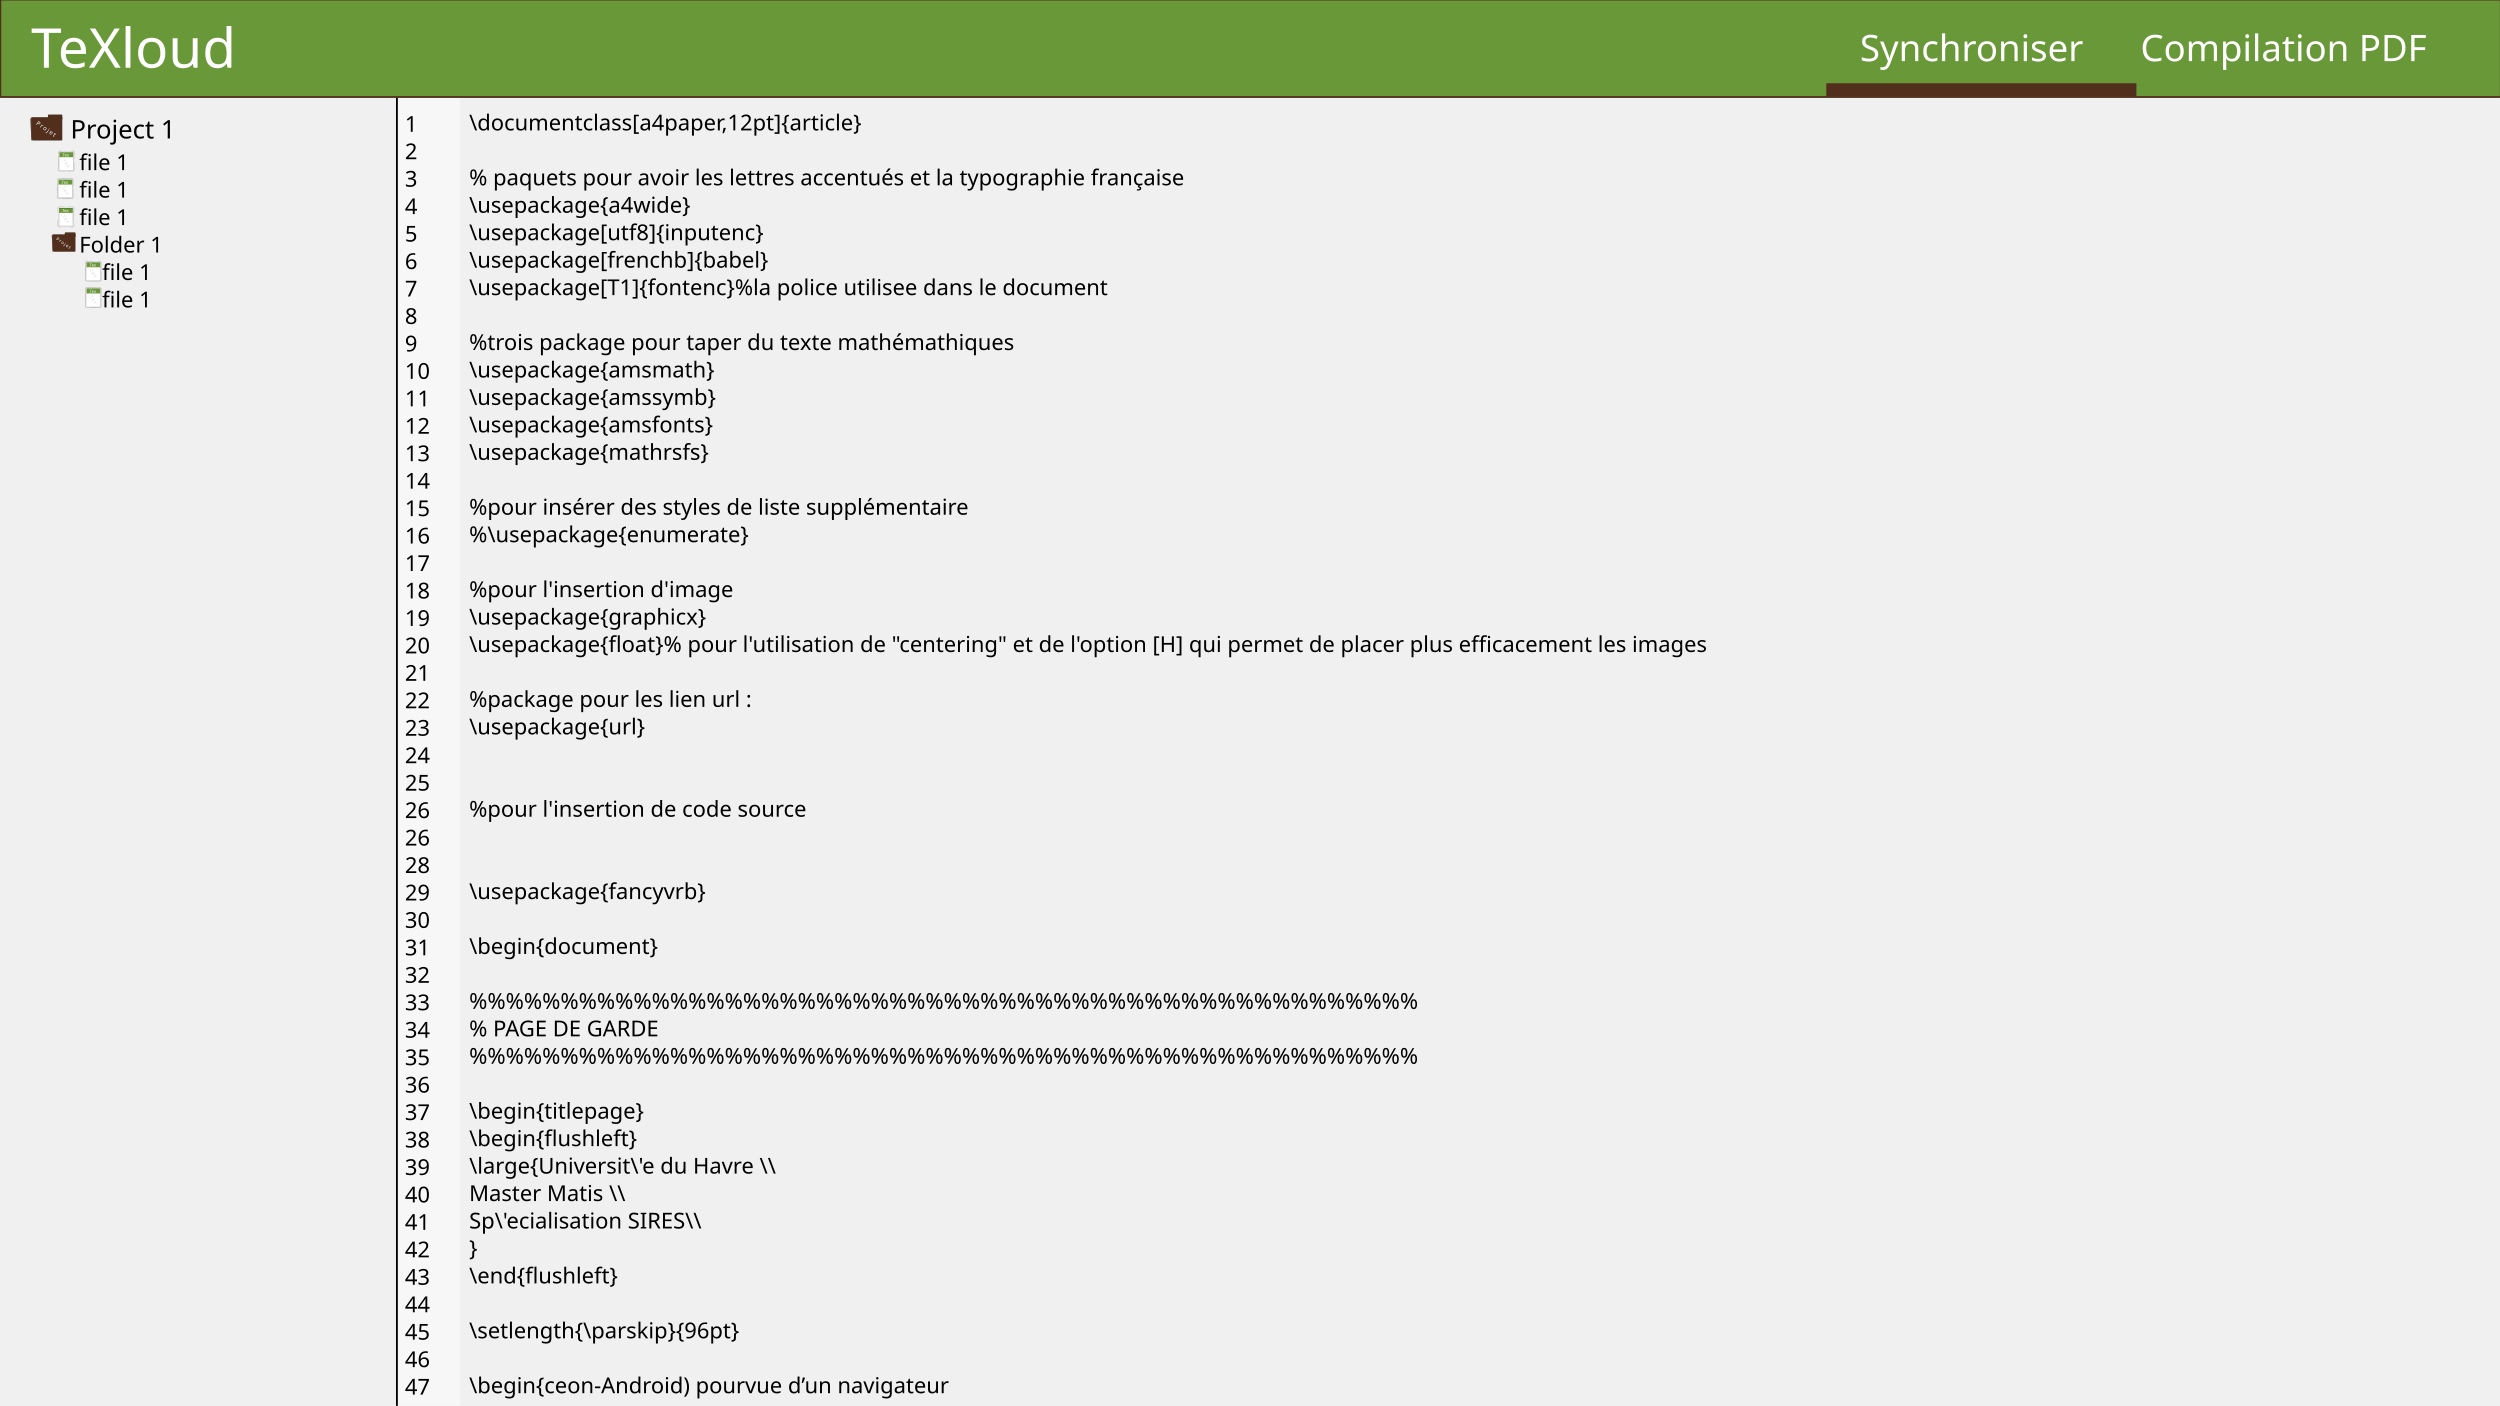
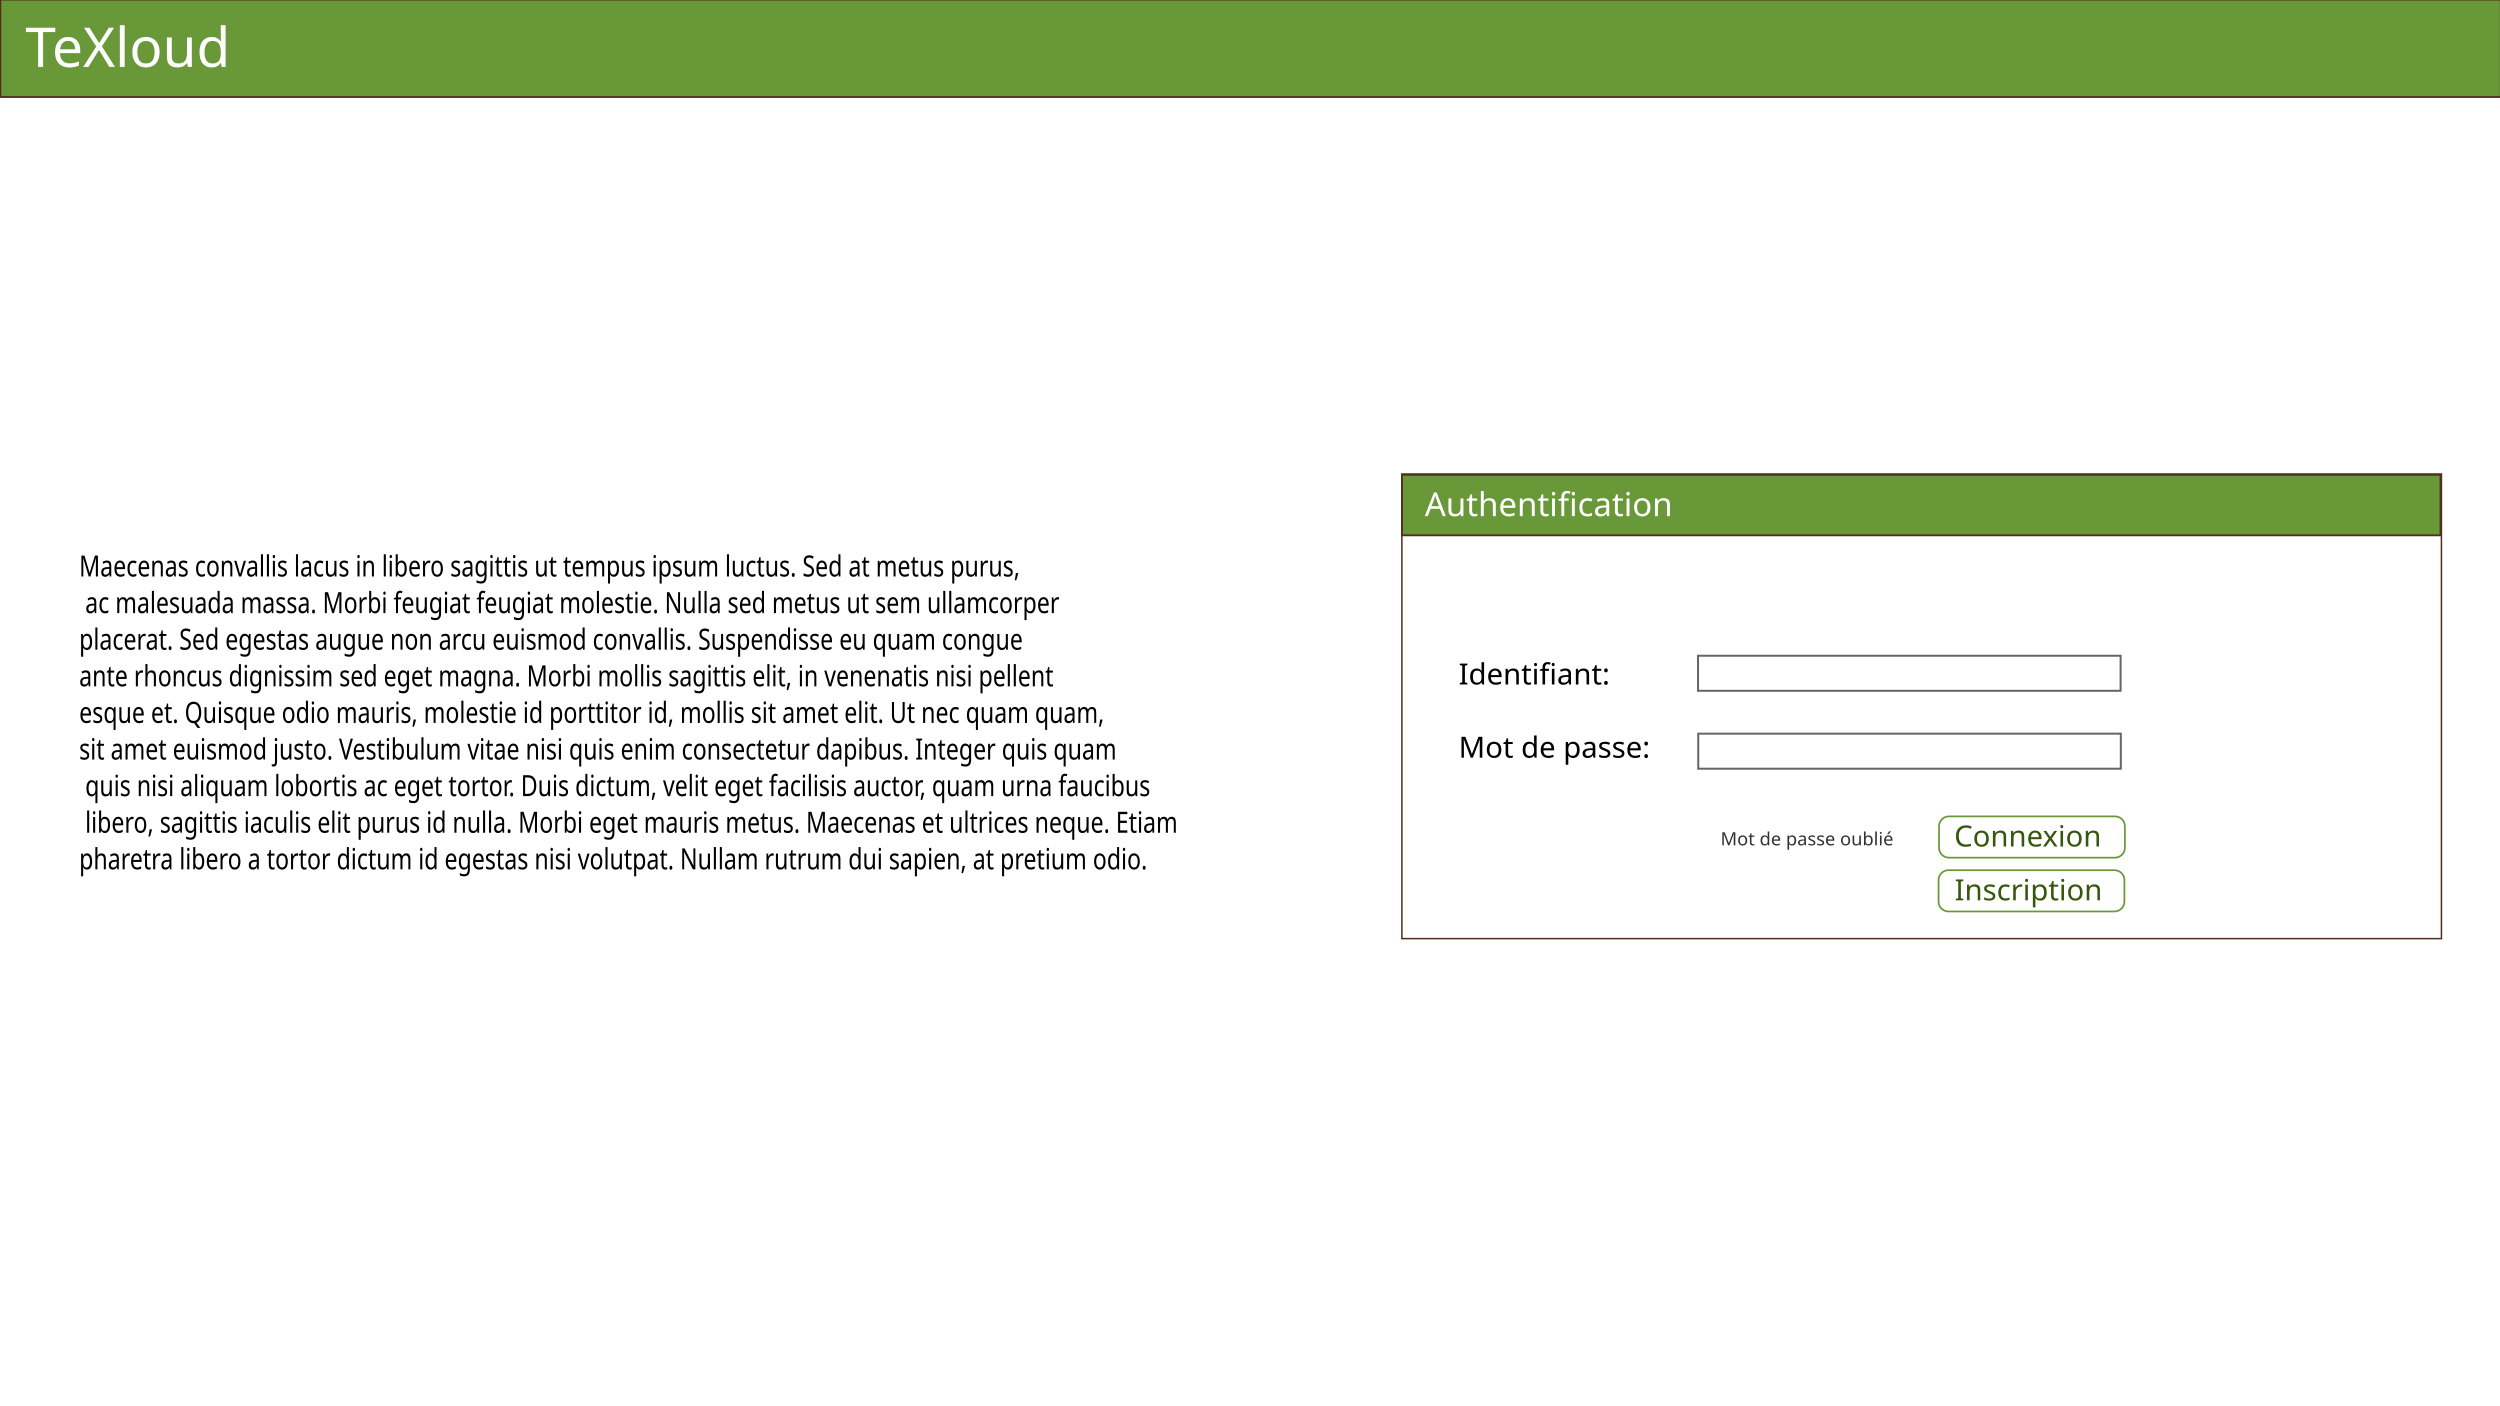
<svg xmlns="http://www.w3.org/2000/svg" width="1366" height="768" id="svg2" version="1.1">
  <defs id="defs4" />
-   <g id="layer3">
+   <g id="layer8" style="display:inline">
+     <rect style="fill:#ffffff" id="rect3233" width="1470" height="804" x="-14" y="-14" />
+   </g>
+   <g id="layer3" style="display:inline">
    <rect style="fill:#699838;fill-opacity:1;fill-rule:nonzero;stroke:#512f1c;stroke-width:1;stroke-miterlimit:4;stroke-opacity:1;stroke-dasharray:none;stroke-dashoffset:0" id="rect6220" width="1366.25" height="53.214" x="0.179" y="-0.214" ry="0" />
  </g>
-   <g id="layer2">
+   <g id="layer2" style="display:none">
    <rect style="fill:#f7f7f7;fill-opacity:1;fill-rule:nonzero;stroke:none" id="rect3783" width="34.616" height="714.264" x="216.786" y="53.714" ry="0.12" />
    <text xml:space="preserve" style="font-size:40px;font-style:normal;font-weight:normal;line-height:125%;letter-spacing:0px;word-spacing:0px;fill:#000000;fill-opacity:1;stroke:none;font-family:Sans" x="221.223" y="72.005" id="text3785">
      <tspan id="tspan3787" x="221.223" y="72.005" style="font-size:12px">1</tspan>
      <tspan x="221.223" y="87.005" id="tspan3789" style="font-size:12px">2</tspan>
      <tspan x="221.223" y="102.005" id="tspan3791" style="font-size:12px">3</tspan>
      <tspan x="221.223" y="117.005" id="tspan3793" style="font-size:12px">4</tspan>
      <tspan x="221.223" y="132.005" id="tspan3795" style="font-size:12px">5</tspan>
      <tspan x="221.223" y="147.005" id="tspan3797" style="font-size:12px">6</tspan>
      <tspan x="221.223" y="162.005" style="font-size:12px" id="tspan3799">7</tspan>
      <tspan x="221.223" y="177.005" style="font-size:12px" id="tspan3801">8</tspan>
      <tspan x="221.223" y="192.005" style="font-size:12px" id="tspan3803">9</tspan>
      <tspan x="221.223" y="207.005" style="font-size:12px" id="tspan3805">10</tspan>
      <tspan x="221.223" y="222.005" style="font-size:12px" id="tspan3807">11</tspan>
      <tspan x="221.223" y="237.005" style="font-size:12px" id="tspan3809">12</tspan>
      <tspan x="221.223" y="252.005" style="font-size:12px" id="tspan3811">13</tspan>
      <tspan x="221.223" y="267.005" style="font-size:12px" id="tspan3813">14</tspan>
      <tspan x="221.223" y="282.005" style="font-size:12px" id="tspan3815">15</tspan>
      <tspan x="221.223" y="297.005" style="font-size:12px" id="tspan3817">16</tspan>
      <tspan x="221.223" y="312.005" style="font-size:12px" id="tspan3819">17</tspan>
      <tspan x="221.223" y="327.005" style="font-size:12px" id="tspan3821">18</tspan>
      <tspan x="221.223" y="342.005" style="font-size:12px" id="tspan3823">19</tspan>
      <tspan x="221.223" y="357.005" style="font-size:12px" id="tspan3825">20</tspan>
      <tspan x="221.223" y="372.005" style="font-size:12px" id="tspan3827">21</tspan>
      <tspan x="221.223" y="387.005" style="font-size:12px" id="tspan3829">22</tspan>
      <tspan x="221.223" y="402.005" style="font-size:12px" id="tspan3831">23</tspan>
      <tspan x="221.223" y="417.005" style="font-size:12px" id="tspan3833">24</tspan>
      <tspan x="221.223" y="432.005" style="font-size:12px" id="tspan3835">25</tspan>
      <tspan x="221.223" y="447.005" style="font-size:12px" id="tspan3837">26</tspan>
      <tspan x="221.223" y="462.005" style="font-size:12px" id="tspan3839">26</tspan>
      <tspan x="221.223" y="477.005" style="font-size:12px" id="tspan3841">28</tspan>
      <tspan x="221.223" y="492.005" style="font-size:12px" id="tspan3843">29</tspan>
      <tspan x="221.223" y="507.005" style="font-size:12px" id="tspan3851">30</tspan>
      <tspan x="221.223" y="522.005" style="font-size:12px" id="tspan3853">31</tspan>
      <tspan x="221.223" y="537.005" style="font-size:12px" id="tspan3855">32</tspan>
      <tspan x="221.223" y="552.005" style="font-size:12px" id="tspan3857">33</tspan>
      <tspan x="221.223" y="567.005" style="font-size:12px" id="tspan3859">34</tspan>
      <tspan x="221.223" y="582.005" style="font-size:12px" id="tspan3861">35</tspan>
      <tspan x="221.223" y="597.005" style="font-size:12px" id="tspan3863">36</tspan>
      <tspan x="221.223" y="612.005" style="font-size:12px" id="tspan3865">37</tspan>
      <tspan x="221.223" y="627.005" style="font-size:12px" id="tspan3867">38</tspan>
      <tspan x="221.223" y="642.005" style="font-size:12px" id="tspan3869">39</tspan>
      <tspan x="221.223" y="657.005" style="font-size:12px" id="tspan3871">40</tspan>
      <tspan x="221.223" y="672.005" style="font-size:12px" id="tspan3873">41</tspan>
      <tspan x="221.223" y="687.005" style="font-size:12px" id="tspan3875">42</tspan>
      <tspan x="221.223" y="702.005" style="font-size:12px" id="tspan3877">43</tspan>
      <tspan x="221.223" y="717.005" style="font-size:12px" id="tspan3879">44</tspan>
      <tspan x="221.223" y="732.005" style="font-size:12px" id="tspan3881">45</tspan>
      <tspan x="221.223" y="747.005" style="font-size:12px" id="tspan3883">46</tspan>
      <tspan x="221.223" y="762.005" style="font-size:12px" id="tspan3885">47</tspan>
    </text>
    <text xml:space="preserve" style="font-size:40px;font-style:normal;font-weight:normal;line-height:125%;letter-spacing:0px;word-spacing:0px;fill:#000000;fill-opacity:1;stroke:none;font-family:Sans" x="272.741" y="145.746" id="text3845">
      <tspan id="tspan3847" x="272.741" y="145.746" />
      <tspan id="tspan3849" x="272.741" y="195.746" />
    </text>
  </g>
-   <g id="layer1" transform="translate(0,-284.3622)">
-     <text xml:space="preserve" style="font-size:40px;font-style:normal;font-weight:normal;line-height:125%;letter-spacing:0px;word-spacing:0px;fill:#ffffff;fill-opacity:1;stroke:none;font-family:Sans" x="1016.245" y="317.781" id="text3759">
-       <tspan id="tspan3761" x="1016.245" y="317.781" style="font-size:20px;fill:#ffffff;fill-opacity:1">Synchroniser      Compilation PDF</tspan>
-     </text>
+   <g id="layer1" transform="translate(0,-284.3622)" style="display:none">
    <text xml:space="preserve" style="font-size:40px;font-style:normal;font-weight:normal;line-height:125%;letter-spacing:0px;word-spacing:0px;fill:#000000;fill-opacity:1;stroke:none;font-family:Sans" x="256.326" y="355.609" id="text3887">
      <tspan id="tspan3889" x="256.326" y="355.609" style="font-size:12px">\documentclass[a4paper,12pt]{article}</tspan>
      <tspan x="256.326" y="370.609" id="tspan3891" style="font-size:12px" />
      <tspan x="256.326" y="385.609" id="tspan3893" style="font-size:12px">% paquets pour avoir les lettres accentués et la typographie française</tspan>
      <tspan x="256.326" y="400.609" id="tspan3895" style="font-size:12px">\usepackage{a4wide}</tspan>
      <tspan x="256.326" y="415.609" id="tspan3897" style="font-size:12px">\usepackage[utf8]{inputenc}</tspan>
      <tspan x="256.326" y="430.609" id="tspan3899" style="font-size:12px">\usepackage[frenchb]{babel}</tspan>
      <tspan x="256.326" y="445.609" id="tspan3901" style="font-size:12px">\usepackage[T1]{fontenc}%la police utilisee dans le document</tspan>
      <tspan x="256.326" y="460.609" id="tspan3903" style="font-size:12px" />
      <tspan x="256.326" y="475.609" id="tspan3905" style="font-size:12px">%trois package pour taper du texte mathémathiques</tspan>
      <tspan x="256.326" y="490.609" id="tspan3907" style="font-size:12px">\usepackage{amsmath}</tspan>
      <tspan x="256.326" y="505.609" id="tspan3909" style="font-size:12px">\usepackage{amssymb}</tspan>
      <tspan x="256.326" y="520.61" id="tspan3911" style="font-size:12px">\usepackage{amsfonts}</tspan>
      <tspan x="256.326" y="535.61" id="tspan3913" style="font-size:12px">\usepackage{mathrsfs}</tspan>
      <tspan x="256.326" y="550.61" id="tspan3915" style="font-size:12px" />
      <tspan x="256.326" y="565.61" id="tspan3917" style="font-size:12px">%pour insérer des styles de liste supplémentaire</tspan>
      <tspan x="256.326" y="580.61" id="tspan3919" style="font-size:12px">%\usepackage{enumerate}</tspan>
      <tspan x="256.326" y="595.61" id="tspan3921" style="font-size:12px" />
      <tspan x="256.326" y="610.61" id="tspan3923" style="font-size:12px">%pour l'insertion d'image</tspan>
      <tspan x="256.326" y="625.61" id="tspan3925" style="font-size:12px">\usepackage{graphicx}</tspan>
      <tspan x="256.326" y="640.61" id="tspan3927" style="font-size:12px">\usepackage{float}% pour l'utilisation de "centering" et de l'option [H] qui permet de placer plus efficacement les images</tspan>
      <tspan x="256.326" y="655.61" id="tspan3929" style="font-size:12px" />
      <tspan x="256.326" y="670.61" id="tspan3931" style="font-size:12px">%package pour les lien url :</tspan>
      <tspan x="256.326" y="685.61" id="tspan3933" style="font-size:12px">\usepackage{url}</tspan>
      <tspan x="256.326" y="700.61" id="tspan3935" style="font-size:12px" />
      <tspan x="256.326" y="715.61" id="tspan3937" style="font-size:12px" />
      <tspan x="256.326" y="730.61" id="tspan3939" style="font-size:12px">%pour l'insertion de code source</tspan>
      <tspan x="256.326" y="745.61" id="tspan3941" style="font-size:12px" />
      <tspan x="256.326" y="760.61" id="tspan3943" style="font-size:12px" />
      <tspan x="256.326" y="775.61" id="tspan3945" style="font-size:12px">\usepackage{fancyvrb}</tspan>
      <tspan x="256.326" y="790.61" id="tspan3947" style="font-size:12px" />
      <tspan x="256.326" y="805.61" id="tspan3949" style="font-size:12px">\begin{document}</tspan>
      <tspan x="256.326" y="820.61" id="tspan3951" style="font-size:12px" />
      <tspan x="256.326" y="835.61" id="tspan3953" style="font-size:12px">%%%%%%%%%%%%%%%%%%%%%%%%%%%%%%%%%%%%%%%%%%%%%%%%%%%%</tspan>
      <tspan x="256.326" y="850.61" id="tspan3955" style="font-size:12px">% PAGE DE GARDE</tspan>
      <tspan x="256.326" y="865.61" id="tspan3957" style="font-size:12px">%%%%%%%%%%%%%%%%%%%%%%%%%%%%%%%%%%%%%%%%%%%%%%%%%%%%</tspan>
      <tspan x="256.326" y="880.61" id="tspan3959" style="font-size:12px" />
      <tspan x="256.326" y="895.61" id="tspan3961" style="font-size:12px">\begin{titlepage}</tspan>
      <tspan x="256.326" y="910.61" id="tspan3963" style="font-size:12px">\begin{flushleft}</tspan>
      <tspan x="256.326" y="925.61" id="tspan3965" style="font-size:12px">\large{Universit\'e du Havre \\</tspan>
      <tspan x="256.326" y="940.61" id="tspan3967" style="font-size:12px">Master Matis \\</tspan>
      <tspan x="256.326" y="955.61" id="tspan3969" style="font-size:12px">Sp\'ecialisation SIRES\\</tspan>
      <tspan x="256.326" y="970.61" id="tspan3971" style="font-size:12px">}</tspan>
      <tspan x="256.326" y="985.61" id="tspan3973" style="font-size:12px">\end{flushleft}</tspan>
      <tspan x="256.326" y="1000.61" id="tspan3975" style="font-size:12px" />
      <tspan x="256.326" y="1015.61" id="tspan3977" style="font-size:12px">\setlength{\parskip}{96pt}</tspan>
      <tspan x="256.326" y="1030.61" id="tspan3979" style="font-size:12px" />
      <tspan x="256.326" y="1045.61" id="tspan4115" style="font-size:12px">\begin{ceon-Android) pourvue d’un navigateur</tspan>
      <tspan x="256.326" y="1060.61" id="tspan4119" style="font-size:12px" />
    </text>
-     <rect style="fill:#512f1c;fill-opacity:1;fill-rule:nonzero;stroke:none" id="rect6224" width="169.429" height="7.143" x="997.893" y="329.862" />
    <path style="fill:#512f1c;fill-opacity:1;stroke:#000000;stroke-width:1px;stroke-linecap:butt;stroke-linejoin:miter;stroke-opacity:1" d="m 216.875,337.853 0,714.688" id="path6247" />
-     <text xml:space="preserve" style="font-size:40px;font-style:normal;font-weight:normal;line-height:125%;letter-spacing:0px;word-spacing:0px;fill:#000000;fill-opacity:1;stroke:none;font-family:Sans" x="17" y="321.362" id="text6249">
-       <tspan id="tspan6251" x="17" y="321.362" style="font-size:30px;fill:#ffffff;fill-opacity:1">TeXloud</tspan>
-     </text>
    <text xml:space="preserve" style="font-size:40px;font-style:normal;font-weight:normal;line-height:125%;letter-spacing:0px;word-spacing:0px;fill:#000000;fill-opacity:1;stroke:none;font-family:Sans" x="38.512" y="360.019" id="text6253">
      <tspan id="tspan6255" x="38.512" y="360.019" style="font-size:14px">Project 1</tspan>
    </text>
    <text xml:space="preserve" style="font-size:40px;font-style:normal;font-weight:normal;line-height:125%;letter-spacing:0px;word-spacing:0px;fill:#000000;fill-opacity:1;stroke:none;font-family:Sans" x="40.184" y="377.34" id="text6257">
      <tspan x="40.184" y="377.34" style="font-size:12px" id="tspan4793"> file 1</tspan>
      <tspan x="40.184" y="392.34" style="font-size:12px" id="tspan6261"> file 1</tspan>
      <tspan x="40.184" y="407.34" style="font-size:12px" id="tspan6263"> file 1</tspan>
      <tspan x="40.184" y="422.34" style="font-size:12px" id="tspan6265"> Folder 1</tspan>
      <tspan x="40.184" y="437.34" style="font-size:12px" id="tspan6269">     file 1</tspan>
      <tspan x="40.184" y="452.34" style="font-size:12px" id="tspan6273">     file 1</tspan>
      <tspan x="40.184" y="467.34" style="font-size:12px" id="tspan6271" />
      <tspan x="40.184" y="482.34" style="font-size:12px" id="tspan6267" />
    </text>
    <g id="g4557" transform="matrix(0.06491899,0,0,0.06491899,2.3503,308.8802)">
      <rect y="619.119" x="241.128" height="182.857" width="238.447" id="rect7813" style="fill:#512f1c;fill-opacity:1;fill-rule:nonzero;stroke:#000000;stroke-width:0.967;stroke-miterlimit:4;stroke-opacity:1;stroke-dasharray:none;stroke-dashoffset:0;display:inline" />
      <path id="path8365" d="m 231.073,618.976 -11,-0.375 7.5,168.625 2.75,-12.625 z" style="fill:#512f1c;fill-opacity:1;stroke:none;display:inline" />
      <rect y="609.119" x="228.343" height="192.857" width="258.571" id="rect7819" style="fill:#512f1c;fill-opacity:1;fill-rule:nonzero;stroke:#000000;stroke-width:1;stroke-miterlimit:4;stroke-opacity:1;stroke-dasharray:none;stroke-dashoffset:0;display:inline" />
      <rect ry="4.849" y="587.536" x="368.058" height="39.598" width="118.805" id="rect7823" style="fill:#512f1c;fill-opacity:1;fill-rule:nonzero;stroke:#000000;stroke-width:1.099;stroke-miterlimit:4;stroke-opacity:1;stroke-dasharray:none;stroke-dashoffset:0;display:inline" />
      <rect y="610.395" x="366.651" height="28.153" width="119.115" id="rect8341" style="fill:#512f1c;fill-opacity:1;fill-rule:nonzero;stroke:#512f1c;stroke-width:1.298;stroke-miterlimit:4;stroke-opacity:1;stroke-dasharray:none;stroke-dashoffset:0;display:inline" />
      <rect y="610.12" x="414.856" height="19.184" width="5" id="rect8347" style="fill:#512f1c;fill-opacity:1;fill-rule:nonzero;stroke:#512f1c;stroke-width:1.002;stroke-miterlimit:4;stroke-opacity:1;stroke-dasharray:none;stroke-dashoffset:0;display:inline" />
      <path id="path8351" d="m 219.546,618.758 9.083,0" style="fill:#512f1c;fill-opacity:1;stroke:#000000;stroke-width:0.944px;stroke-linecap:butt;stroke-linejoin:miter;stroke-opacity:1;display:inline" />
      <path id="path8349" d="m 220.047,619.17 8.205,182.515" style="opacity:0.97;fill:#512f1c;fill-opacity:1;stroke:#000000;stroke-width:1.007px;stroke-linecap:butt;stroke-linejoin:miter;stroke-opacity:1;display:inline" />
      <text transform="matrix(0.8220923,0.5693543,-0.5693543,0.8220923,0,0)" id="text8386" y="398.727" x="597.674" style="font-size:40px;font-style:normal;font-weight:normal;line-height:125%;letter-spacing:0px;word-spacing:0px;fill:#000000;fill-opacity:1;stroke:none;display:inline;font-family:Sans" xml:space="preserve">
        <tspan rotate="0 0 0 0 0 0 0" style="font-size:50px;letter-spacing:10px;fill:#ffffff" y="398.727" x="597.674" id="tspan8388">Projet</tspan>
      </text>
    </g>
    <g id="g4737" transform="matrix(0.8498337,0,0,0.8498337,6.876291,55.07838)">
      <path id="path6946" d="m 30.084,366.783 9.74,0.753 -0.941,12.504 -9.74,-0.753 z" style="fill:#e7e7e7;fill-opacity:1;stroke:#000000;stroke-width:0.053px;stroke-linecap:butt;stroke-linejoin:miter;stroke-opacity:1;display:inline" />
      <path id="path6940" d="m 30.151,380.01 -0.921,-12.464 9.687,-0.752 0.941,12.489 z" style="fill:#f2f2f2;fill-opacity:1;stroke:#000000;stroke-width:0.053px;stroke-linecap:butt;stroke-linejoin:miter;stroke-opacity:1;display:inline" />
      <path id="path6427" d="m 29.606,367.13 9.725,0 0,12.547 -9.725,0 z" style="fill:#ffffff;fill-opacity:1;stroke:#000000;stroke-width:0.053px;stroke-linecap:butt;stroke-linejoin:miter;stroke-opacity:1;display:inline" />
      <rect y="367.712" x="30.154" height="3.152" width="8.739" id="rect6967" style="fill:#699838;fill-opacity:1;fill-rule:nonzero;stroke:none;display:inline" />
      <path id="path6429" d="m 30.142,367.752 8.756,0 0,11.418 -8.77,0 z" style="fill:none;stroke:#000000;stroke-width:0.053px;stroke-linecap:butt;stroke-linejoin:miter;stroke-opacity:1;display:inline" />
      <text id="text6987" y="370.37" x="31.57" style="font-size:2.135px;font-style:normal;font-weight:normal;line-height:125%;letter-spacing:0px;word-spacing:0px;fill:#ffffff;fill-opacity:1;stroke:none;display:inline;font-family:Sans" xml:space="preserve">
        <tspan style="font-size:2.668px;fill:#ffffff;fill-opacity:1" y="370.37" x="31.57" id="tspan6989">.Tex</tspan>
      </text>
      <text transform="matrix(0.6480166,0.7616262,-0.7616262,0.6480166,0,0)" id="text6991" y="217.697" x="303.847" style="font-size:2.135px;font-style:normal;font-weight:normal;line-height:125%;letter-spacing:0px;word-spacing:0px;fill:#dbdbdb;fill-opacity:1;stroke:none;display:inline;font-family:Sans" xml:space="preserve">
        <tspan style="font-size:3.202px;font-style:normal;font-weight:normal;letter-spacing:0.427px;word-spacing:0px;fill:#dbdbdb;fill-opacity:1;-inkscape-font-specification:Sans" dx="0" y="217.697" x="303.847" id="tspan6993">.Tex</tspan>
      </text>
    </g>
    <g transform="matrix(0.8498337,0,0,0.8498337,6.376293,70.02986)" id="g4737-9">
      <path id="path6946-2" d="m 30.084,366.783 9.74,0.753 -0.941,12.504 -9.74,-0.753 z" style="fill:#e7e7e7;fill-opacity:1;stroke:#000000;stroke-width:0.053px;stroke-linecap:butt;stroke-linejoin:miter;stroke-opacity:1;display:inline" />
      <path id="path6940-4" d="m 30.151,380.01 -0.921,-12.464 9.687,-0.752 0.941,12.489 z" style="fill:#f2f2f2;fill-opacity:1;stroke:#000000;stroke-width:0.053px;stroke-linecap:butt;stroke-linejoin:miter;stroke-opacity:1;display:inline" />
      <path id="path6427-4" d="m 29.606,367.13 9.725,0 0,12.547 -9.725,0 z" style="fill:#ffffff;fill-opacity:1;stroke:#000000;stroke-width:0.053px;stroke-linecap:butt;stroke-linejoin:miter;stroke-opacity:1;display:inline" />
      <rect y="367.712" x="30.154" height="3.152" width="8.739" id="rect6967-4" style="fill:#699838;fill-opacity:1;fill-rule:nonzero;stroke:none;display:inline" />
      <path id="path6429-9" d="m 30.142,367.752 8.756,0 0,11.418 -8.77,0 z" style="fill:none;stroke:#000000;stroke-width:0.053px;stroke-linecap:butt;stroke-linejoin:miter;stroke-opacity:1;display:inline" />
      <text id="text6987-9" y="370.37" x="31.57" style="font-size:2.135px;font-style:normal;font-weight:normal;line-height:125%;letter-spacing:0px;word-spacing:0px;fill:#ffffff;fill-opacity:1;stroke:none;display:inline;font-family:Sans" xml:space="preserve">
        <tspan style="font-size:2.668px;fill:#ffffff;fill-opacity:1" y="370.37" x="31.57" id="tspan6989-3">.Tex</tspan>
      </text>
      <text transform="matrix(0.6480166,0.7616262,-0.7616262,0.6480166,0,0)" id="text6991-8" y="217.697" x="303.847" style="font-size:2.135px;font-style:normal;font-weight:normal;line-height:125%;letter-spacing:0px;word-spacing:0px;fill:#dbdbdb;fill-opacity:1;stroke:none;display:inline;font-family:Sans" xml:space="preserve">
        <tspan style="font-size:3.202px;font-style:normal;font-weight:normal;letter-spacing:0.427px;word-spacing:0px;fill:#dbdbdb;fill-opacity:1;-inkscape-font-specification:Sans" dx="0" y="217.697" x="303.847" id="tspan6993-3">.Tex</tspan>
      </text>
    </g>
    <g transform="matrix(0.8498337,0,0,0.8498337,21.68074,115.2227)" id="g4737-9-3">
      <path id="path6946-2-8" d="m 30.084,366.783 9.74,0.753 -0.941,12.504 -9.74,-0.753 z" style="fill:#e7e7e7;fill-opacity:1;stroke:#000000;stroke-width:0.053px;stroke-linecap:butt;stroke-linejoin:miter;stroke-opacity:1;display:inline" />
      <path id="path6940-4-7" d="m 30.151,380.01 -0.921,-12.464 9.687,-0.752 0.941,12.489 z" style="fill:#f2f2f2;fill-opacity:1;stroke:#000000;stroke-width:0.053px;stroke-linecap:butt;stroke-linejoin:miter;stroke-opacity:1;display:inline" />
      <path id="path6427-4-9" d="m 29.606,367.13 9.725,0 0,12.547 -9.725,0 z" style="fill:#ffffff;fill-opacity:1;stroke:#000000;stroke-width:0.053px;stroke-linecap:butt;stroke-linejoin:miter;stroke-opacity:1;display:inline" />
      <rect y="367.712" x="30.154" height="3.152" width="8.739" id="rect6967-4-3" style="fill:#699838;fill-opacity:1;fill-rule:nonzero;stroke:none;display:inline" />
      <path id="path6429-9-8" d="m 30.142,367.752 8.756,0 0,11.418 -8.77,0 z" style="fill:none;stroke:#000000;stroke-width:0.053px;stroke-linecap:butt;stroke-linejoin:miter;stroke-opacity:1;display:inline" />
      <text id="text6987-9-8" y="370.37" x="31.57" style="font-size:2.135px;font-style:normal;font-weight:normal;line-height:125%;letter-spacing:0px;word-spacing:0px;fill:#ffffff;fill-opacity:1;stroke:none;display:inline;font-family:Sans" xml:space="preserve">
        <tspan style="font-size:2.668px;fill:#ffffff;fill-opacity:1" y="370.37" x="31.57" id="tspan6989-3-4">.Tex</tspan>
      </text>
      <text transform="matrix(0.6480166,0.7616262,-0.7616262,0.6480166,0,0)" id="text6991-8-0" y="217.697" x="303.847" style="font-size:2.135px;font-style:normal;font-weight:normal;line-height:125%;letter-spacing:0px;word-spacing:0px;fill:#dbdbdb;fill-opacity:1;stroke:none;display:inline;font-family:Sans" xml:space="preserve">
        <tspan style="font-size:3.202px;font-style:normal;font-weight:normal;letter-spacing:0.427px;word-spacing:0px;fill:#dbdbdb;fill-opacity:1;-inkscape-font-specification:Sans" dx="0" y="217.697" x="303.847" id="tspan6993-3-0">.Tex</tspan>
      </text>
    </g>
    <g transform="matrix(0.8498337,0,0,0.8498337,21.68074,129.5252)" id="g4737-9-3-6">
      <path id="path6946-2-8-8" d="m 30.084,366.783 9.74,0.753 -0.941,12.504 -9.74,-0.753 z" style="fill:#e7e7e7;fill-opacity:1;stroke:#000000;stroke-width:0.053px;stroke-linecap:butt;stroke-linejoin:miter;stroke-opacity:1;display:inline" />
      <path id="path6940-4-7-3" d="m 30.151,380.01 -0.921,-12.464 9.687,-0.752 0.941,12.489 z" style="fill:#f2f2f2;fill-opacity:1;stroke:#000000;stroke-width:0.053px;stroke-linecap:butt;stroke-linejoin:miter;stroke-opacity:1;display:inline" />
      <path id="path6427-4-9-2" d="m 29.606,367.13 9.725,0 0,12.547 -9.725,0 z" style="fill:#ffffff;fill-opacity:1;stroke:#000000;stroke-width:0.053px;stroke-linecap:butt;stroke-linejoin:miter;stroke-opacity:1;display:inline" />
      <rect y="367.712" x="30.154" height="3.152" width="8.739" id="rect6967-4-3-3" style="fill:#699838;fill-opacity:1;fill-rule:nonzero;stroke:none;display:inline" />
      <path id="path6429-9-8-6" d="m 30.142,367.752 8.756,0 0,11.418 -8.77,0 z" style="fill:none;stroke:#000000;stroke-width:0.053px;stroke-linecap:butt;stroke-linejoin:miter;stroke-opacity:1;display:inline" />
      <text id="text6987-9-8-2" y="370.37" x="31.57" style="font-size:2.135px;font-style:normal;font-weight:normal;line-height:125%;letter-spacing:0px;word-spacing:0px;fill:#ffffff;fill-opacity:1;stroke:none;display:inline;font-family:Sans" xml:space="preserve">
        <tspan style="font-size:2.668px;fill:#ffffff;fill-opacity:1" y="370.37" x="31.57" id="tspan6989-3-4-2">.Tex</tspan>
      </text>
      <text transform="matrix(0.6480166,0.7616262,-0.7616262,0.6480166,0,0)" id="text6991-8-0-4" y="217.697" x="303.847" style="font-size:2.135px;font-style:normal;font-weight:normal;line-height:125%;letter-spacing:0px;word-spacing:0px;fill:#dbdbdb;fill-opacity:1;stroke:none;display:inline;font-family:Sans" xml:space="preserve">
        <tspan style="font-size:3.202px;font-style:normal;font-weight:normal;letter-spacing:0.427px;word-spacing:0px;fill:#dbdbdb;fill-opacity:1;-inkscape-font-specification:Sans" dx="0" y="217.697" x="303.847" id="tspan6993-3-0-7">.Tex</tspan>
      </text>
    </g>
    <g transform="matrix(0.8498337,0,0,0.8498337,6.680738,85.52519)" id="g4737-9-0">
      <path id="path6946-2-4" d="m 30.084,366.783 9.74,0.753 -0.941,12.504 -9.74,-0.753 z" style="fill:#e7e7e7;fill-opacity:1;stroke:#000000;stroke-width:0.053px;stroke-linecap:butt;stroke-linejoin:miter;stroke-opacity:1;display:inline" />
      <path id="path6940-4-9" d="m 30.151,380.01 -0.921,-12.464 9.687,-0.752 0.941,12.489 z" style="fill:#f2f2f2;fill-opacity:1;stroke:#000000;stroke-width:0.053px;stroke-linecap:butt;stroke-linejoin:miter;stroke-opacity:1;display:inline" />
      <path id="path6427-4-6" d="m 29.606,367.13 9.725,0 0,12.547 -9.725,0 z" style="fill:#ffffff;fill-opacity:1;stroke:#000000;stroke-width:0.053px;stroke-linecap:butt;stroke-linejoin:miter;stroke-opacity:1;display:inline" />
      <rect y="367.712" x="30.154" height="3.152" width="8.739" id="rect6967-4-5" style="fill:#699838;fill-opacity:1;fill-rule:nonzero;stroke:none;display:inline" />
      <path id="path6429-9-4" d="m 30.142,367.752 8.756,0 0,11.418 -8.77,0 z" style="fill:none;stroke:#000000;stroke-width:0.053px;stroke-linecap:butt;stroke-linejoin:miter;stroke-opacity:1;display:inline" />
      <text id="text6987-9-6" y="370.37" x="31.57" style="font-size:2.135px;font-style:normal;font-weight:normal;line-height:125%;letter-spacing:0px;word-spacing:0px;fill:#ffffff;fill-opacity:1;stroke:none;display:inline;font-family:Sans" xml:space="preserve">
        <tspan style="font-size:2.668px;fill:#ffffff;fill-opacity:1" y="370.37" x="31.57" id="tspan6989-3-42">.Tex</tspan>
      </text>
      <text transform="matrix(0.6480166,0.7616262,-0.7616262,0.6480166,0,0)" id="text6991-8-5" y="217.697" x="303.847" style="font-size:2.135px;font-style:normal;font-weight:normal;line-height:125%;letter-spacing:0px;word-spacing:0px;fill:#dbdbdb;fill-opacity:1;stroke:none;display:inline;font-family:Sans" xml:space="preserve">
        <tspan style="font-size:3.202px;font-style:normal;font-weight:normal;letter-spacing:0.427px;word-spacing:0px;fill:#dbdbdb;fill-opacity:1;-inkscape-font-specification:Sans" dx="0" y="217.697" x="303.847" id="tspan6993-3-1">.Tex</tspan>
      </text>
    </g>
    <g id="g4557-6" transform="matrix(0.04820862,0,0,0.04820862,17.72128,383.0612)">
      <rect y="619.119" x="241.128" height="182.857" width="238.447" id="rect7813-1" style="fill:#512f1c;fill-opacity:1;fill-rule:nonzero;stroke:#000000;stroke-width:0.967;stroke-miterlimit:4;stroke-opacity:1;stroke-dasharray:none;stroke-dashoffset:0;display:inline" />
      <path id="path8365-3" d="m 231.073,618.976 -11,-0.375 7.5,168.625 2.75,-12.625 z" style="fill:#512f1c;fill-opacity:1;stroke:none;display:inline" />
      <rect y="609.119" x="228.343" height="192.857" width="258.571" id="rect7819-7" style="fill:#512f1c;fill-opacity:1;fill-rule:nonzero;stroke:#000000;stroke-width:1;stroke-miterlimit:4;stroke-opacity:1;stroke-dasharray:none;stroke-dashoffset:0;display:inline" />
      <rect ry="4.849" y="587.536" x="368.058" height="39.598" width="118.805" id="rect7823-7" style="fill:#512f1c;fill-opacity:1;fill-rule:nonzero;stroke:#000000;stroke-width:1.099;stroke-miterlimit:4;stroke-opacity:1;stroke-dasharray:none;stroke-dashoffset:0;display:inline" />
      <rect y="610.395" x="366.651" height="28.153" width="119.115" id="rect8341-1" style="fill:#512f1c;fill-opacity:1;fill-rule:nonzero;stroke:#512f1c;stroke-width:1.298;stroke-miterlimit:4;stroke-opacity:1;stroke-dasharray:none;stroke-dashoffset:0;display:inline" />
      <rect y="610.12" x="414.856" height="19.184" width="5" id="rect8347-2" style="fill:#512f1c;fill-opacity:1;fill-rule:nonzero;stroke:#512f1c;stroke-width:1.002;stroke-miterlimit:4;stroke-opacity:1;stroke-dasharray:none;stroke-dashoffset:0;display:inline" />
      <path id="path8351-1" d="m 219.546,618.758 9.083,0" style="fill:#512f1c;fill-opacity:1;stroke:#000000;stroke-width:0.944px;stroke-linecap:butt;stroke-linejoin:miter;stroke-opacity:1;display:inline" />
      <path id="path8349-0" d="m 220.047,619.17 8.205,182.515" style="opacity:0.97;fill:#512f1c;fill-opacity:1;stroke:#000000;stroke-width:1.007px;stroke-linecap:butt;stroke-linejoin:miter;stroke-opacity:1;display:inline" />
      <text transform="matrix(0.8220923,0.5693543,-0.5693543,0.8220923,0,0)" id="text8386-8" y="398.727" x="597.674" style="font-size:40px;font-style:normal;font-weight:normal;line-height:125%;letter-spacing:0px;word-spacing:0px;fill:#000000;fill-opacity:1;stroke:none;display:inline;font-family:Sans" xml:space="preserve">
        <tspan rotate="0 0 0 0 0 0 0" style="font-size:50px;letter-spacing:10px;fill:#ffffff" y="398.727" x="597.674" id="tspan8388-9">Projet</tspan>
      </text>
    </g>
  </g>
+   <g id="layer6" style="display:inline">
+     <text xml:space="preserve" style="font-size:40px;font-style:normal;font-weight:normal;line-height:125%;letter-spacing:0px;word-spacing:0px;fill:#000000;fill-opacity:1;stroke:none;display:inline;font-family:Sans" x="13.855" y="36.565" id="text6249">
+       <tspan id="tspan6251" x="13.855" y="36.565" style="font-size:30px;fill:#ffffff;fill-opacity:1">TeXloud</tspan>
+     </text>
+   </g>
+   <g id="layer7" style="display:inline">
+     <text xml:space="preserve" style="font-size:10.671px;font-style:normal;font-weight:normal;line-height:125%;letter-spacing:0px;word-spacing:0px;fill:#000000;fill-opacity:1;stroke:none;font-family:Sans" x="48.637" y="280.113" id="text3313" transform="scale(0.8892478,1.124546)">
+       <tspan id="tspan3315" x="48.637" y="280.113" style="font-size:14.228px;text-align:start;text-anchor:start">Maecenas convallis lacus in libero sagittis ut tempus ipsum luctus. Sed at metus purus,</tspan>
+       <tspan x="48.637" y="297.898" id="tspan3317" style="font-size:14.228px;text-align:start;text-anchor:start"> ac malesuada massa. Morbi feugiat feugiat molestie. Nulla sed metus ut sem ullamcorper </tspan>
+       <tspan x="48.637" y="315.683" id="tspan3319" style="font-size:14.228px;text-align:start;text-anchor:start">placerat. Sed egestas augue non arcu euismod convallis. Suspendisse eu quam congue </tspan>
+       <tspan x="48.637" y="333.468" id="tspan3321" style="font-size:14.228px;text-align:start;text-anchor:start">ante rhoncus dignissim sed eget magna. Morbi mollis sagittis elit, in venenatis nisi pellent</tspan>
+       <tspan x="48.637" y="351.253" id="tspan3323" style="font-size:14.228px;text-align:start;text-anchor:start">esque et. Quisque odio mauris, molestie id porttitor id, mollis sit amet elit. Ut nec quam quam, </tspan>
+       <tspan x="48.637" y="369.038" id="tspan3325" style="font-size:14.228px;text-align:start;text-anchor:start">sit amet euismod justo. Vestibulum vitae nisi quis enim consectetur dapibus. Integer quis quam</tspan>
+       <tspan x="48.637" y="386.823" id="tspan3327" style="font-size:14.228px;text-align:start;text-anchor:start"> quis nisi aliquam lobortis ac eget tortor. Duis dictum, velit eget facilisis auctor, quam urna faucibus</tspan>
+       <tspan x="48.637" y="404.608" id="tspan3329" style="font-size:14.228px;text-align:start;text-anchor:start"> libero, sagittis iaculis elit purus id nulla. Morbi eget mauris metus. Maecenas et ultrices neque. Etiam </tspan>
+       <tspan x="48.637" y="422.393" id="tspan3331" style="font-size:14.228px;text-align:start;text-anchor:start">pharetra libero a tortor dictum id egestas nisi volutpat. Nullam rutrum dui sapien, at pretium odio.</tspan>
+     </text>
+     <rect style="fill:#ffffff;fill-opacity:1;stroke:#512f1c;stroke-width:0.822;stroke-opacity:1" id="rect3335" width="568" height="253.865" x="766" y="259" />
+     <rect style="fill:#699838;fill-opacity:1;stroke:#512f1c;stroke-width:1.016;stroke-opacity:1" id="rect4105" width="567.422" height="33.047" x="766.07" y="259.445" />
+     <text xml:space="preserve" style="font-size:18px;font-style:normal;font-weight:normal;line-height:125%;letter-spacing:0px;word-spacing:0px;fill:#000000;fill-opacity:1;stroke:none;font-family:Sans" x="778.5" y="282" id="text4107">
+       <tspan id="tspan4109" x="778.5" y="282" style="font-size:18px;fill:#ffffff">Authentification</tspan>
+     </text>
+     <text xml:space="preserve" style="font-size:12px;font-style:normal;font-weight:normal;line-height:125%;letter-spacing:0px;word-spacing:0px;fill:#000000;fill-opacity:1;stroke:none;font-family:Sans" x="797" y="374" id="text4111">
+       <tspan id="tspan4113" x="797" y="374" style="font-size:16px">Identifiant: </tspan>
+       <tspan x="797" y="394" style="font-size:16px" id="tspan4116" />
+       <tspan x="797" y="414" style="font-size:16px" id="tspan4118">Mot de passe: </tspan>
+     </text>
+     <rect style="fill:#ffffff;fill-opacity:1;stroke:#666666;stroke-width:1.102;stroke-opacity:1" id="rect4120" width="230.898" height="19.148" x="927.801" y="358.301" />
+     <rect style="fill:#ffffff;fill-opacity:1;stroke:#666666;stroke-width:1.102;stroke-opacity:1" id="rect4120-2" width="230.898" height="19.148" x="927.922" y="400.872" />
+     <rect style="fill:#ffffff;fill-opacity:1;stroke:#699838;stroke-width:0.955;stroke-miterlimit:4;stroke-opacity:1;stroke-dasharray:none" id="rect4150" width="101.545" height="22.545" x="1059.49" y="446.071" ry="5.401" />
+     <text xml:space="preserve" style="font-size:12px;font-style:normal;font-weight:normal;line-height:125%;letter-spacing:0px;word-spacing:0px;fill:#36570f;fill-opacity:1;stroke:none;font-family:Sans;-inkscape-font-specification:Sans" x="1067.763" y="462.55" id="text4144">
+       <tspan id="tspan4146" x="1067.763" y="462.55" style="font-size:16px;font-weight:normal;fill:#36570f;fill-opacity:1;-inkscape-font-specification:Sans">Connexion</tspan>
+     </text>
+     <text xml:space="preserve" style="font-size:12px;font-style:normal;font-weight:normal;line-height:125%;letter-spacing:0px;word-spacing:0px;fill:#000000;fill-opacity:1;stroke:none;font-family:Sans" x="940.1" y="461.9" id="text4172">
+       <tspan id="tspan4174" x="940.1" y="461.9" style="font-size:10px;fill:#333333">Mot de passe oublié</tspan>
+     </text>
+     <rect style="fill:#ffffff;fill-opacity:1;stroke:#699838;stroke-width:0.955;stroke-miterlimit:4;stroke-opacity:1;stroke-dasharray:none" id="rect4150-3" width="101.545" height="22.545" x="1059.228" y="475.478" ry="5.401" />
+     <text xml:space="preserve" style="font-size:12px;font-style:normal;font-weight:normal;line-height:125%;letter-spacing:0px;word-spacing:0px;fill:#36570f;fill-opacity:1;stroke:none;font-family:Sans;-inkscape-font-specification:Sans" x="1068" y="491.957" id="text4144-1">
+       <tspan id="tspan4146-6" x="1068" y="491.957" style="font-size:16px;font-weight:normal;fill:#36570f;fill-opacity:1;-inkscape-font-specification:Sans">Inscription</tspan>
+     </text>
+   </g>
+   <g id="layer4" style="display:none">
+     <text xml:space="preserve" style="font-size:40px;font-style:normal;font-weight:normal;line-height:125%;letter-spacing:0px;word-spacing:0px;fill:#ffffff;fill-opacity:1;stroke:none;font-family:Sans" x="862.018" y="33.518" id="text3759">
+       <tspan id="tspan3761" x="862.018" y="33.518" style="font-size:20px;fill:#ffffff;fill-opacity:1">Télécharger      Synchroniser      Compilation PDF</tspan>
+     </text>
+     <rect style="fill:#512f1c;fill-opacity:1;fill-rule:nonzero;stroke:none" id="rect6224" width="169.429" height="7.143" x="996.286" y="45.429" />
+   </g>
+   <g id="g3197" style="display:none">
+     <text id="text3199" y="32.518" x="738.018" style="font-size:40px;font-style:normal;font-weight:normal;line-height:125%;letter-spacing:0px;word-spacing:0px;fill:#ffffff;fill-opacity:1;stroke:none;font-family:Sans" xml:space="preserve">
+       <tspan style="font-size:20px;fill:#ffffff;fill-opacity:1" y="32.518" x="738.018" id="tspan3201">Nouveau      Editer      Partager      Télécharger      Supprimer</tspan>
+     </text>
+     <rect style="fill:#512f1c;fill-opacity:1;fill-rule:nonzero;stroke:none;display:inline" id="rect6224-7" width="169.429" height="7.143" x="1061.536" y="45.429" />
+   </g>
+   <g id="layer5" style="display:none">
+     <text xml:space="preserve" style="font-size:12px;font-style:normal;font-weight:normal;line-height:125%;letter-spacing:0px;word-spacing:0px;fill:#f9f9f9;fill-opacity:1;stroke:none;font-family:Sans" x="144.465" y="36.043" id="text3240">
+       <tspan id="tspan3242" x="144.465" y="36.043" style="font-size:10px;font-style:normal;fill:#f9f9f9;-inkscape-font-specification:Sans">david@ducatel.com | deconnexion | mon compte</tspan>
+     </text>
+   </g>
</svg>
